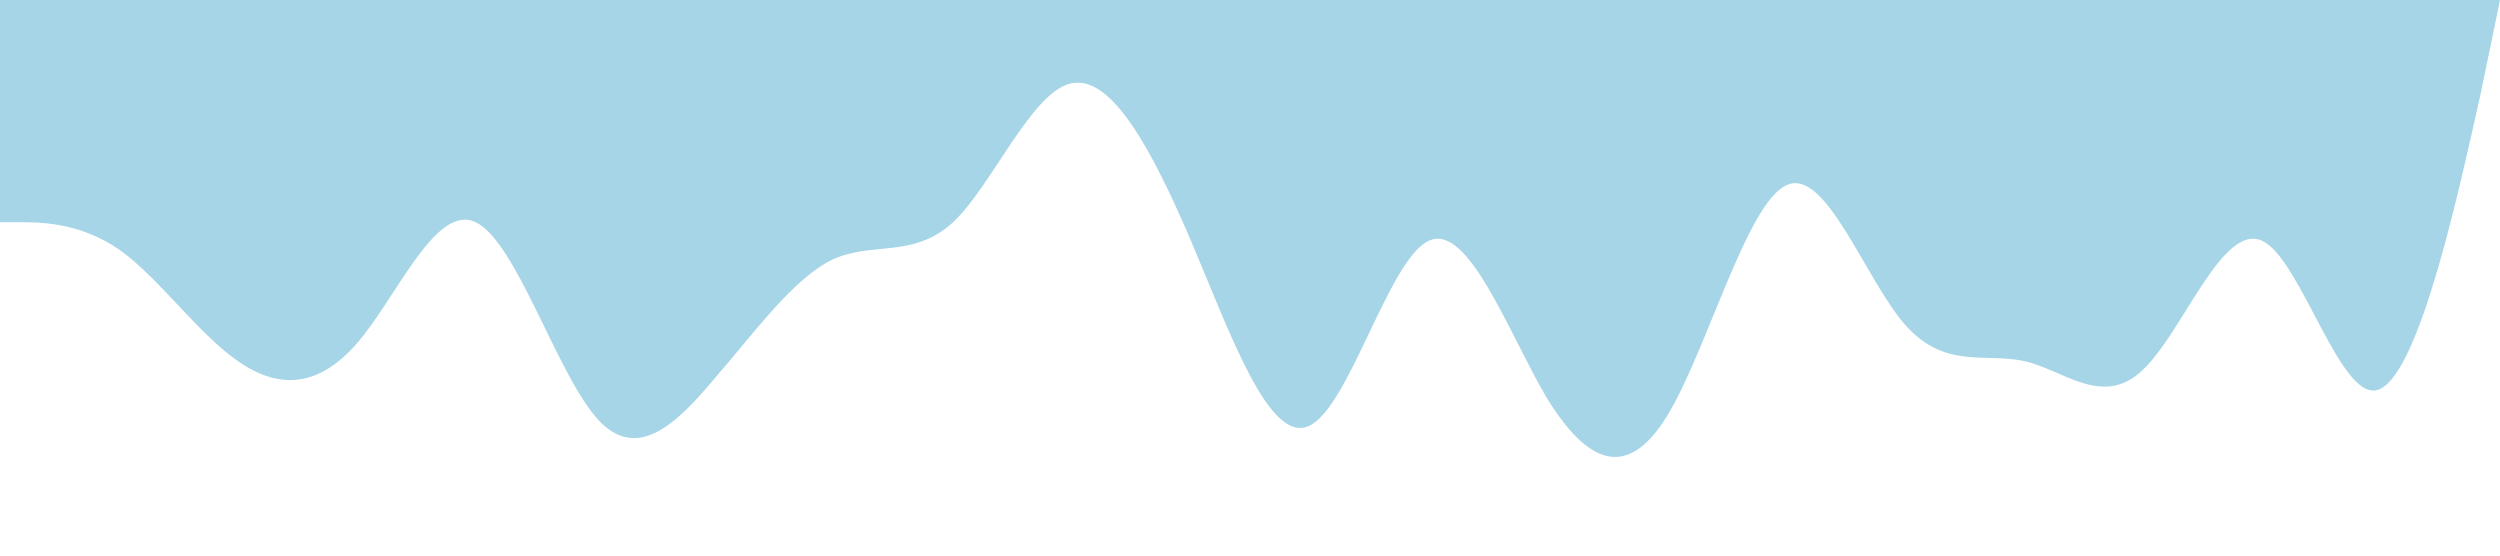
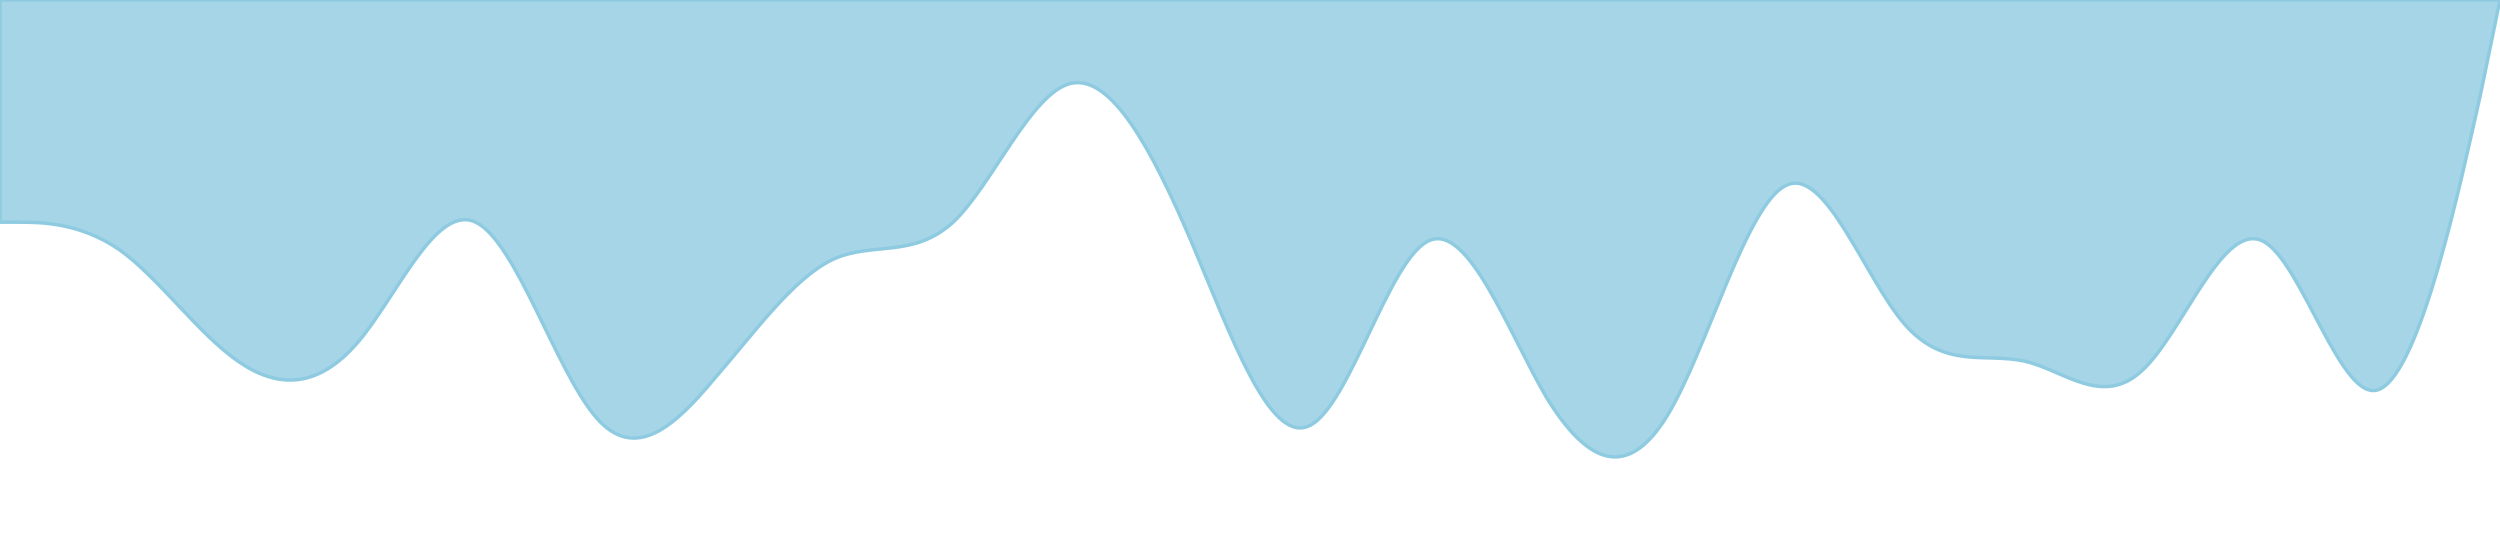
<svg xmlns="http://www.w3.org/2000/svg" viewBox="0 0 1440 320">
-   <path fill="#a5d5e7 " fill-opacity="1" d="M0,128L11.4,128C22.9,128,46,128,69,144C91.4,160,114,192,137,208C160,224,183,224,206,197.3C228.6,171,251,117,274,128C297.1,139,320,213,343,240C365.7,267,389,245,411,218.7C434.3,192,457,160,480,149.3C502.9,139,526,149,549,128C571.4,107,594,53,617,48C640,43,663,85,686,138.7C708.6,192,731,256,754,245.3C777.1,235,800,149,823,138.7C845.7,128,869,192,891,229.3C914.3,267,937,277,960,240C982.9,203,1006,117,1029,106.7C1051.4,96,1074,160,1097,186.7C1120,213,1143,203,1166,208C1188.6,213,1211,235,1234,213.3C1257.1,192,1280,128,1303,138.7C1325.7,149,1349,235,1371,224C1394.3,213,1417,107,1429,53.3L1440,0L1440,0L1428.6,0C1417.1,0,1394,0,1371,0C1348.6,0,1326,0,1303,0C1280,0,1257,0,1234,0C1211.4,0,1189,0,1166,0C1142.9,0,1120,0,1097,0C1074.3,0,1051,0,1029,0C1005.7,0,983,0,960,0C937.1,0,914,0,891,0C868.6,0,846,0,823,0C800,0,777,0,754,0C731.4,0,709,0,686,0C662.9,0,640,0,617,0C594.3,0,571,0,549,0C525.7,0,503,0,480,0C457.1,0,434,0,411,0C388.6,0,366,0,343,0C320,0,297,0,274,0C251.4,0,229,0,206,0C182.9,0,160,0,137,0C114.3,0,91,0,69,0C45.7,0,23,0,11,0L0,0Z" />
+   <path fill="#a5d5e7 " fill-opacity="1" stroke="#8ecbe1" stroke-width="2" d="M0,128L11.4,128C22.9,128,46,128,69,144C91.4,160,114,192,137,208C160,224,183,224,206,197.3C228.6,171,251,117,274,128C297.1,139,320,213,343,240C365.7,267,389,245,411,218.7C434.3,192,457,160,480,149.3C502.9,139,526,149,549,128C571.4,107,594,53,617,48C640,43,663,85,686,138.7C708.6,192,731,256,754,245.3C777.1,235,800,149,823,138.7C845.7,128,869,192,891,229.3C914.3,267,937,277,960,240C982.9,203,1006,117,1029,106.7C1051.4,96,1074,160,1097,186.7C1120,213,1143,203,1166,208C1188.6,213,1211,235,1234,213.3C1257.1,192,1280,128,1303,138.7C1325.7,149,1349,235,1371,224C1394.3,213,1417,107,1429,53.3L1440,0L1440,0L1428.6,0C1417.1,0,1394,0,1371,0C1348.6,0,1326,0,1303,0C1280,0,1257,0,1234,0C1211.4,0,1189,0,1166,0C1142.9,0,1120,0,1097,0C1074.3,0,1051,0,1029,0C1005.7,0,983,0,960,0C937.1,0,914,0,891,0C868.6,0,846,0,823,0C800,0,777,0,754,0C731.4,0,709,0,686,0C662.9,0,640,0,617,0C594.3,0,571,0,549,0C525.7,0,503,0,480,0C457.1,0,434,0,411,0C388.6,0,366,0,343,0C320,0,297,0,274,0C251.4,0,229,0,206,0C182.9,0,160,0,137,0C114.3,0,91,0,69,0C45.7,0,23,0,11,0L0,0Z" />
</svg>
